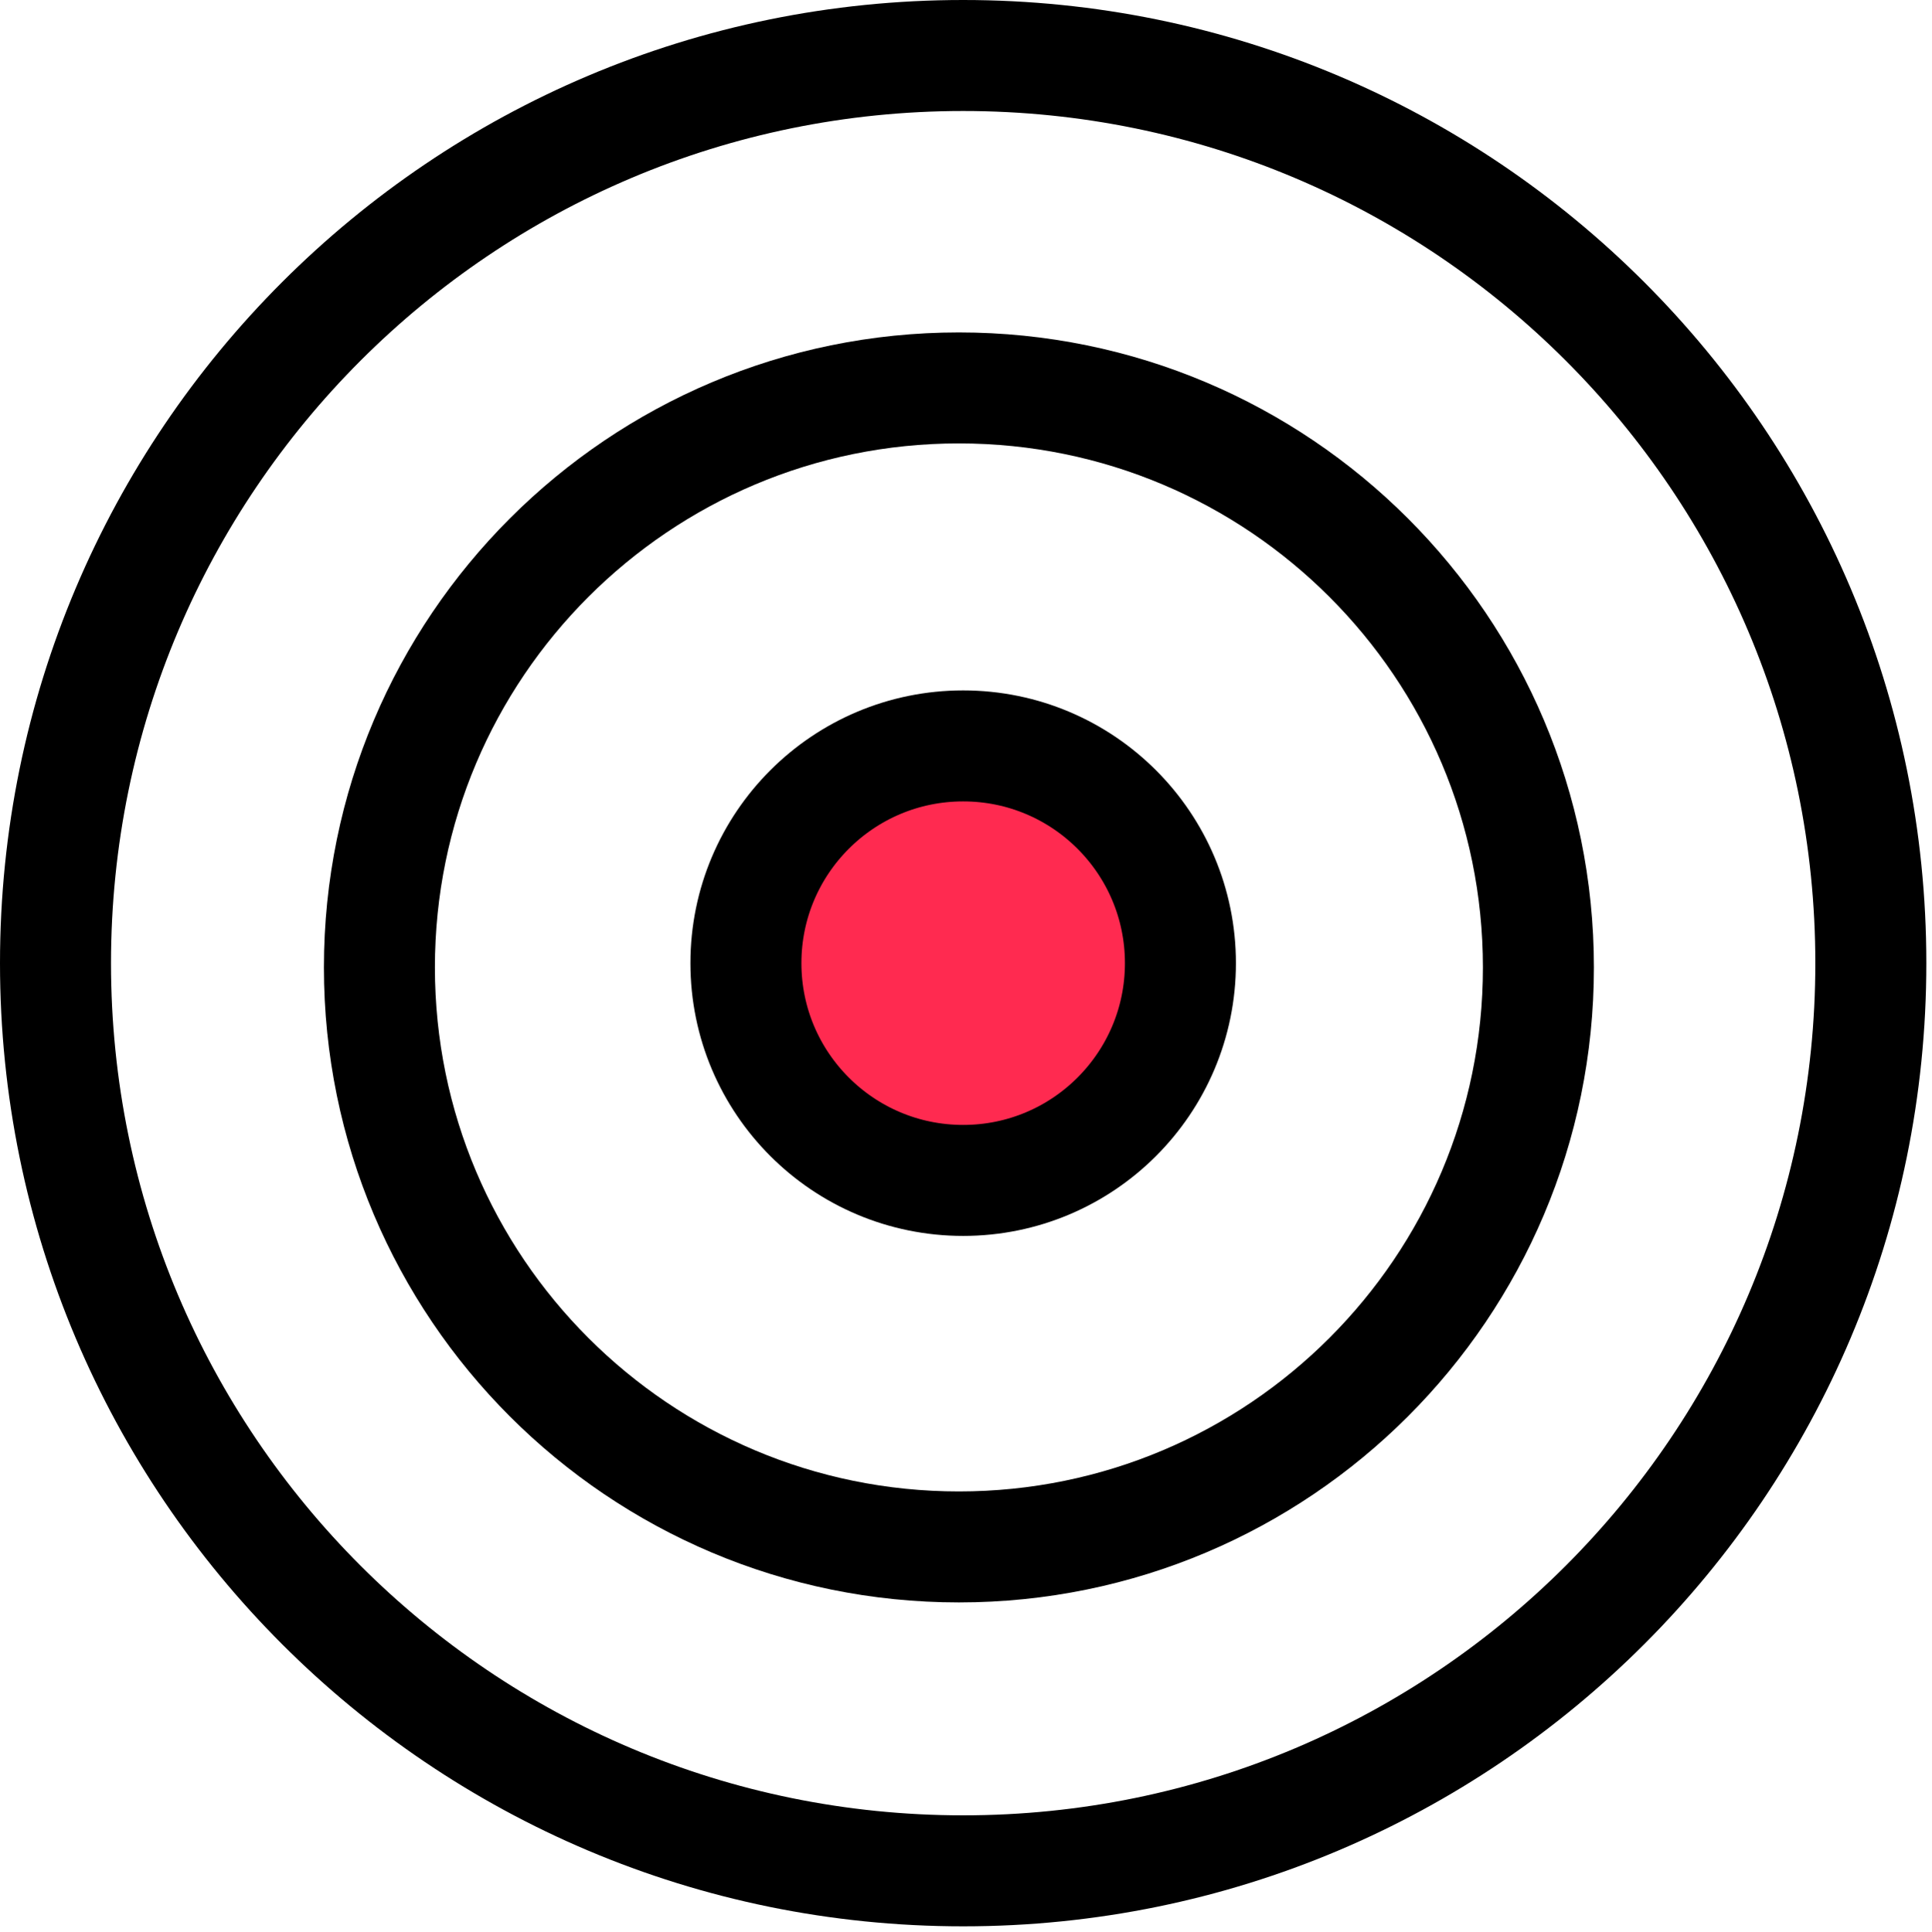
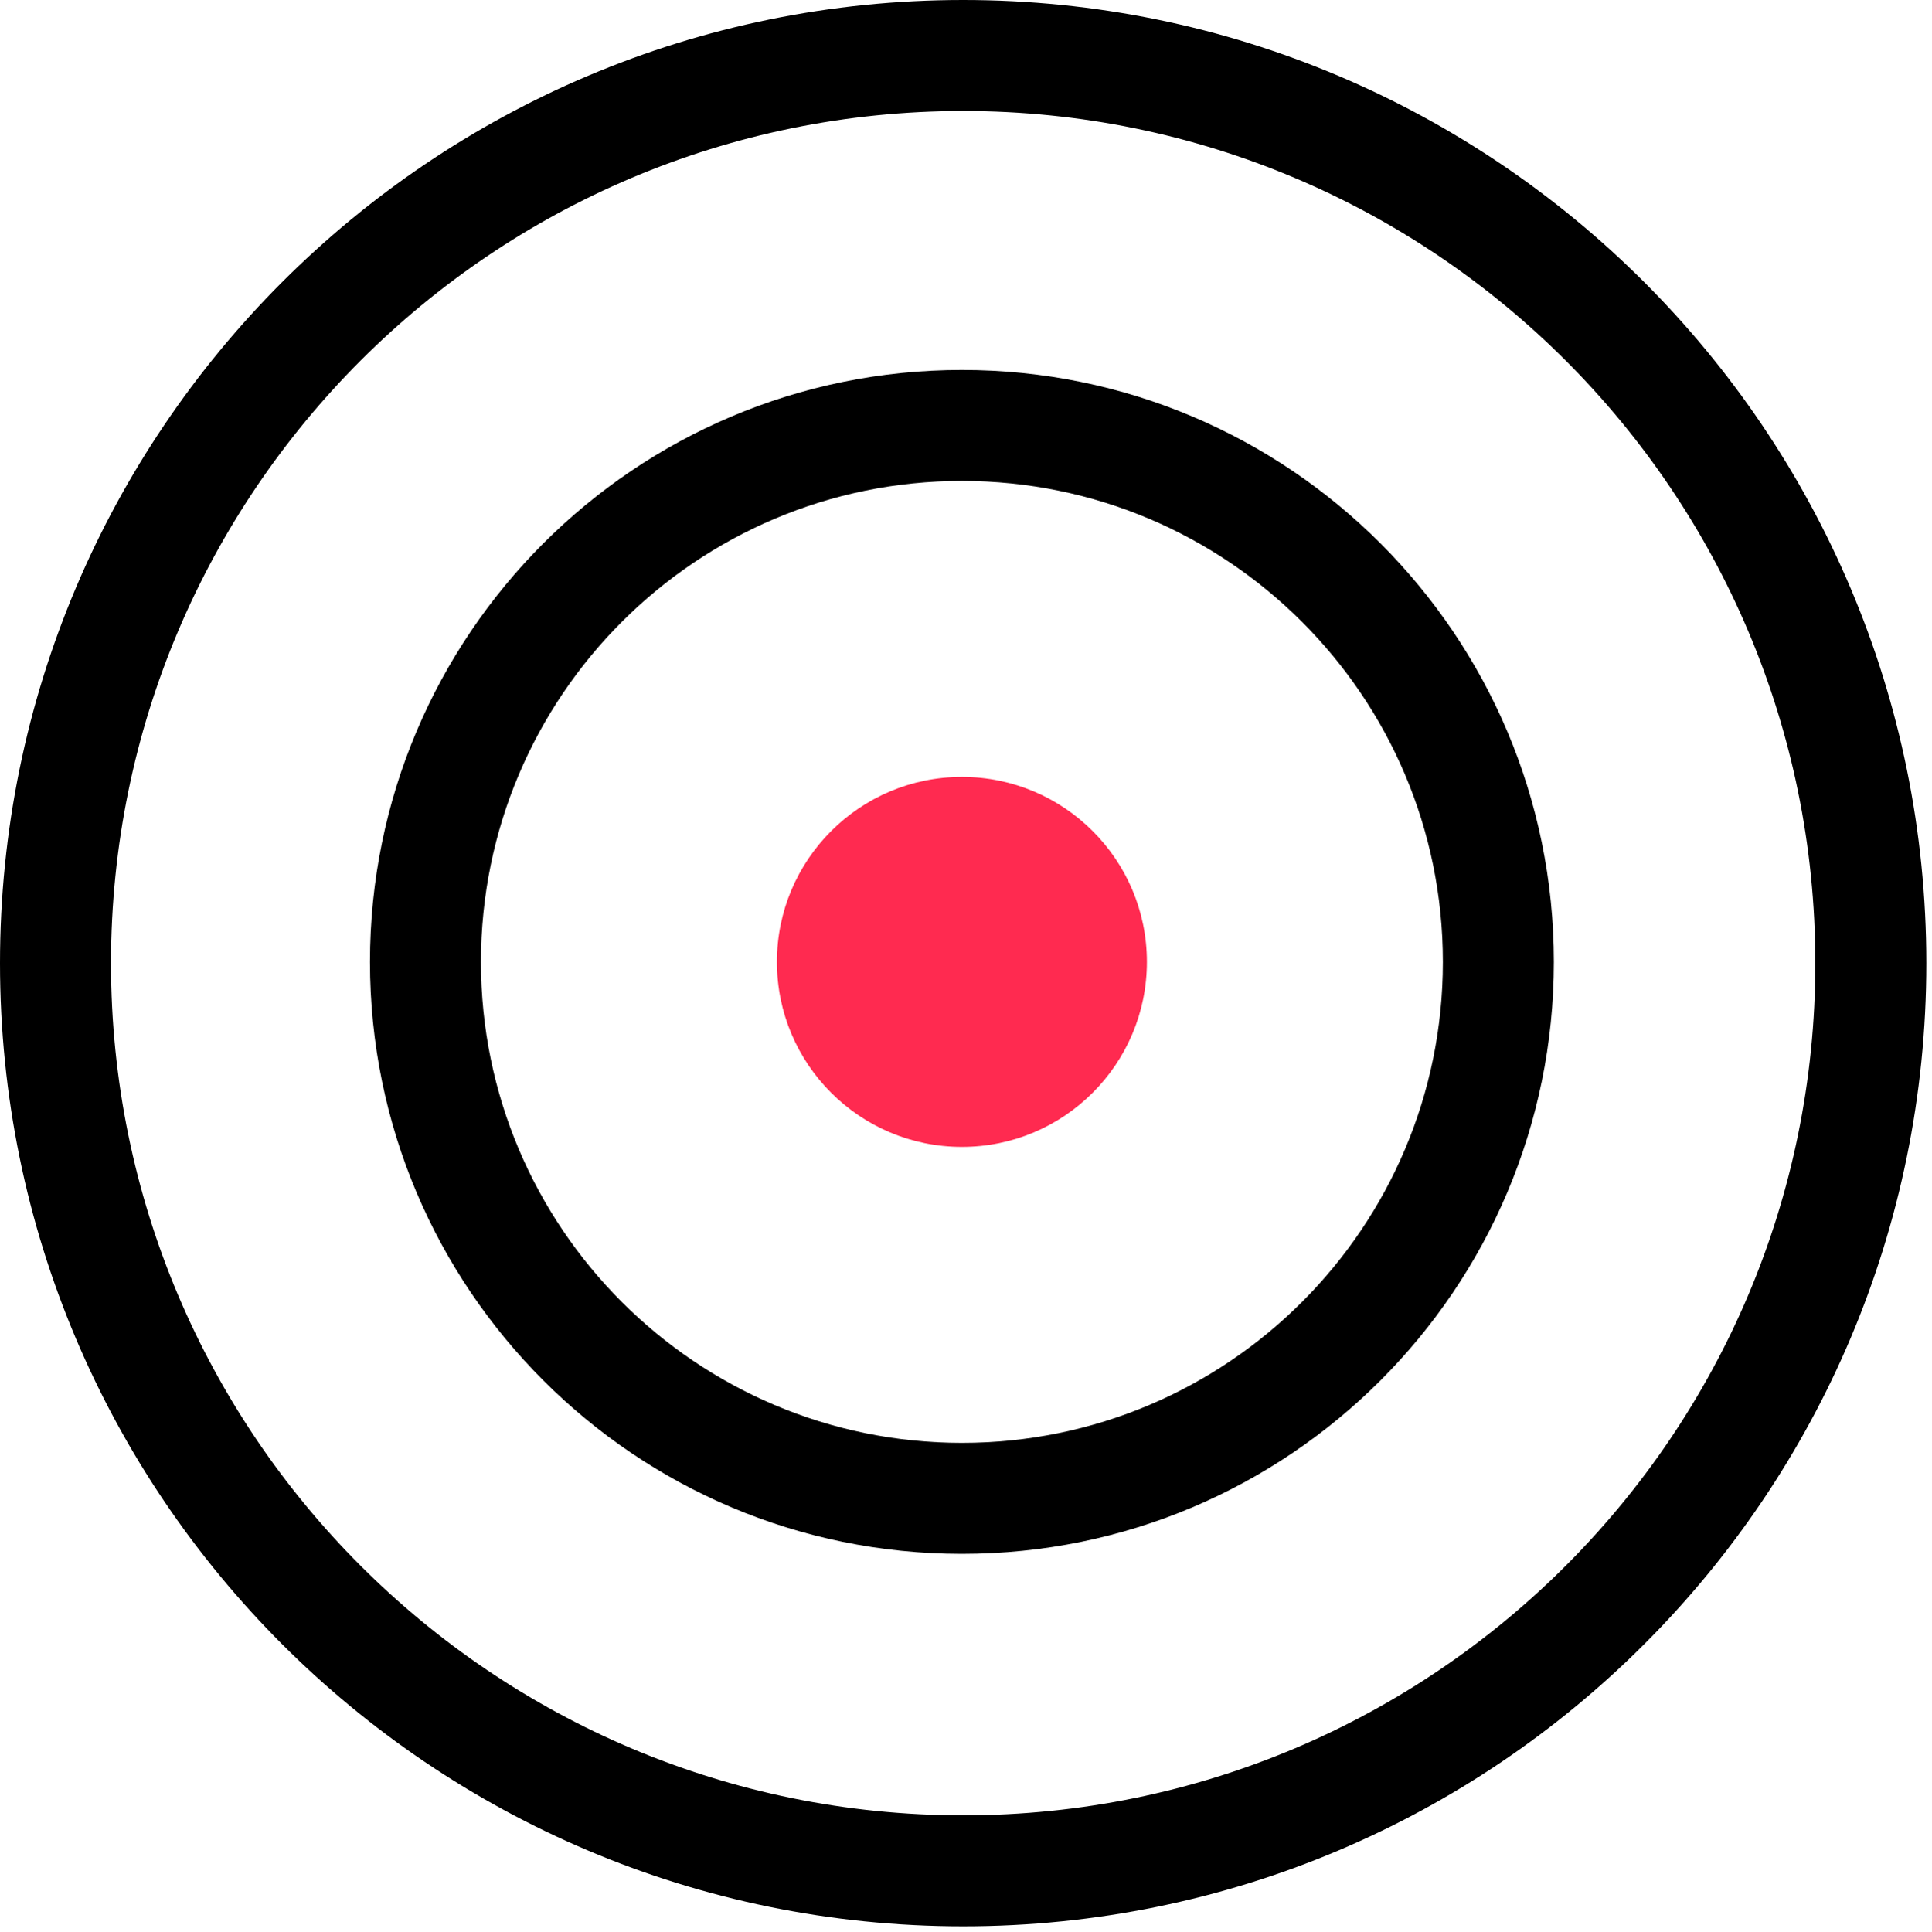
<svg xmlns="http://www.w3.org/2000/svg" width="261" height="261" viewBox="0 0 261 261" fill="none">
-   <ellipse cx="130.217" cy="131.189" rx="23.587" ry="24.111" fill="#FF2A50" />
-   <path fill-rule="evenodd" clip-rule="evenodd" d="M130.169 245.339C193.776 245.339 245.339 193.776 245.339 130.169C245.339 66.563 193.776 15 130.169 15C66.563 15 15 66.563 15 130.169C15 193.776 66.563 245.339 130.169 245.339ZM130.169 260.339C202.06 260.339 260.339 202.06 260.339 130.169C260.339 58.279 202.06 0 130.169 0C58.279 0 0 58.279 0 130.169C0 202.06 58.279 260.339 130.169 260.339Z" fill="#000" />
-   <circle cx="129.594" cy="130.745" r="78.32" stroke="#000" stroke-width="15" />
-   <circle cx="130.17" cy="130.169" r="29.362" stroke="#000" stroke-width="15" />
+   <circle cx="130" cy="130" r="25" fill="#FF2A50" />
+   <path fill-rule="evenodd" clip-rule="evenodd" d="M130.169 245.339C193.776 245.339 245.339 193.776 245.339 130.169C245.339 66.563 193.776 15 130.169 15C66.563 15 15 66.563 15 130.169C15 193.776 66.563 245.339 130.169 245.339ZM130.169 260.339C202.06 260.339 260.339 202.06 260.339 130.169C260.339 58.279 202.06 0 130.169 0C58.279 0 0 58.279 0 130.169C0 202.06 58.279 260.339 130.169 260.339Z" fill="black" />
+   <path fill-rule="evenodd" clip-rule="evenodd" d="M130 195C165.899 195 195 165.899 195 130C195 94.102 165.899 65 130 65C94.102 65 65 94.102 65 130C65 165.899 94.102 195 130 195ZM130 210C174.183 210 210 174.183 210 130C210 85.817 174.183 50 130 50C85.817 50 50 85.817 50 130C50 174.183 85.817 210 130 210Z" fill="black" />
</svg>
